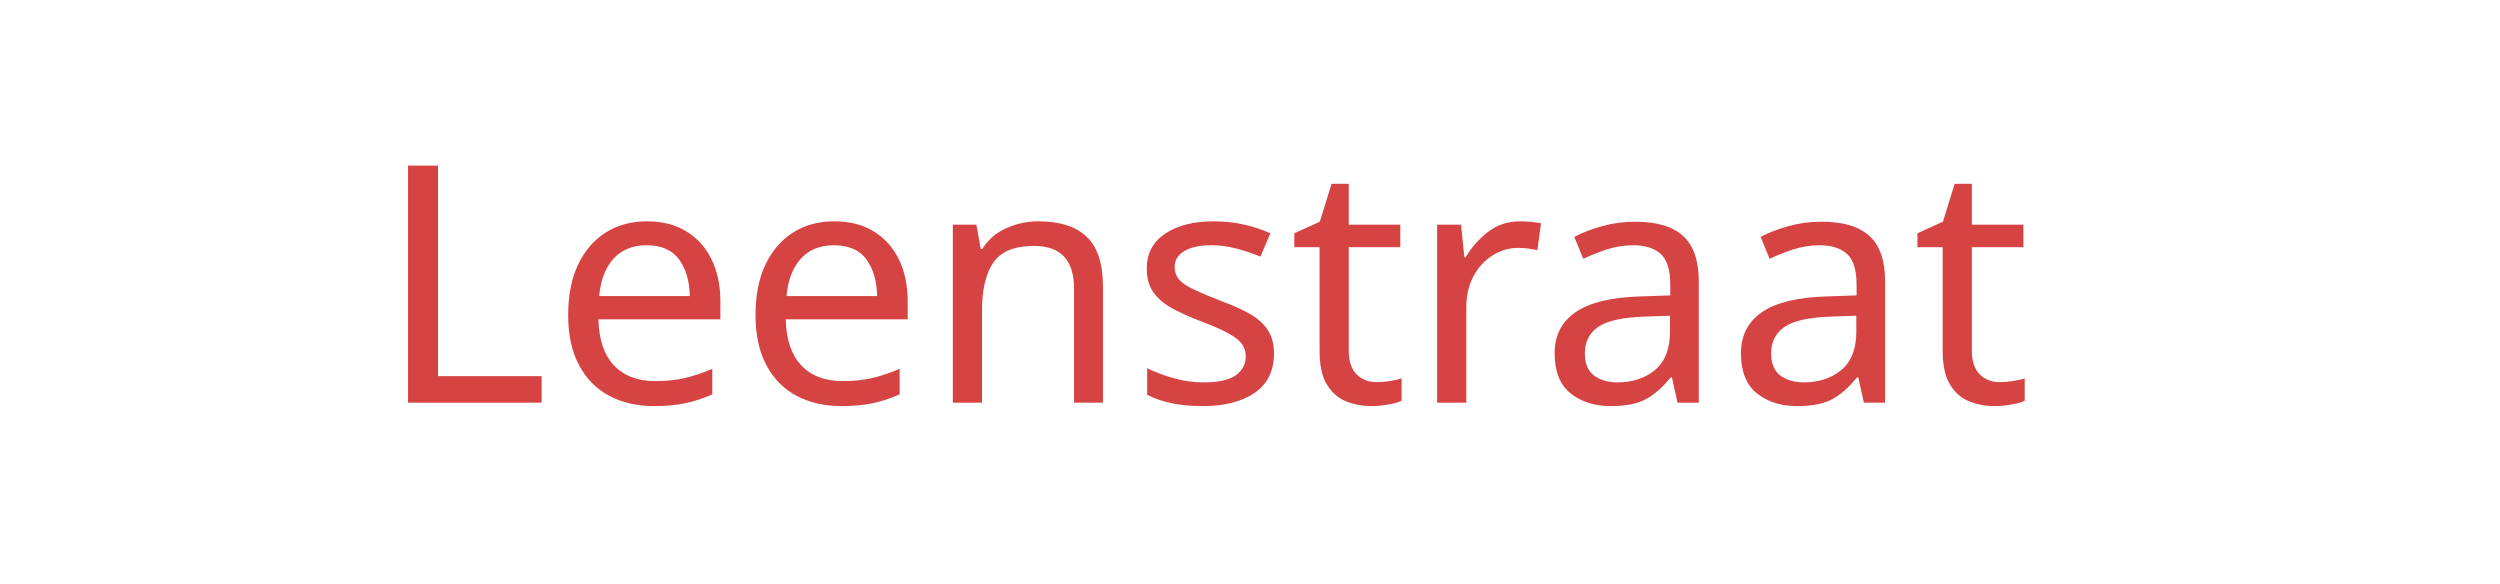
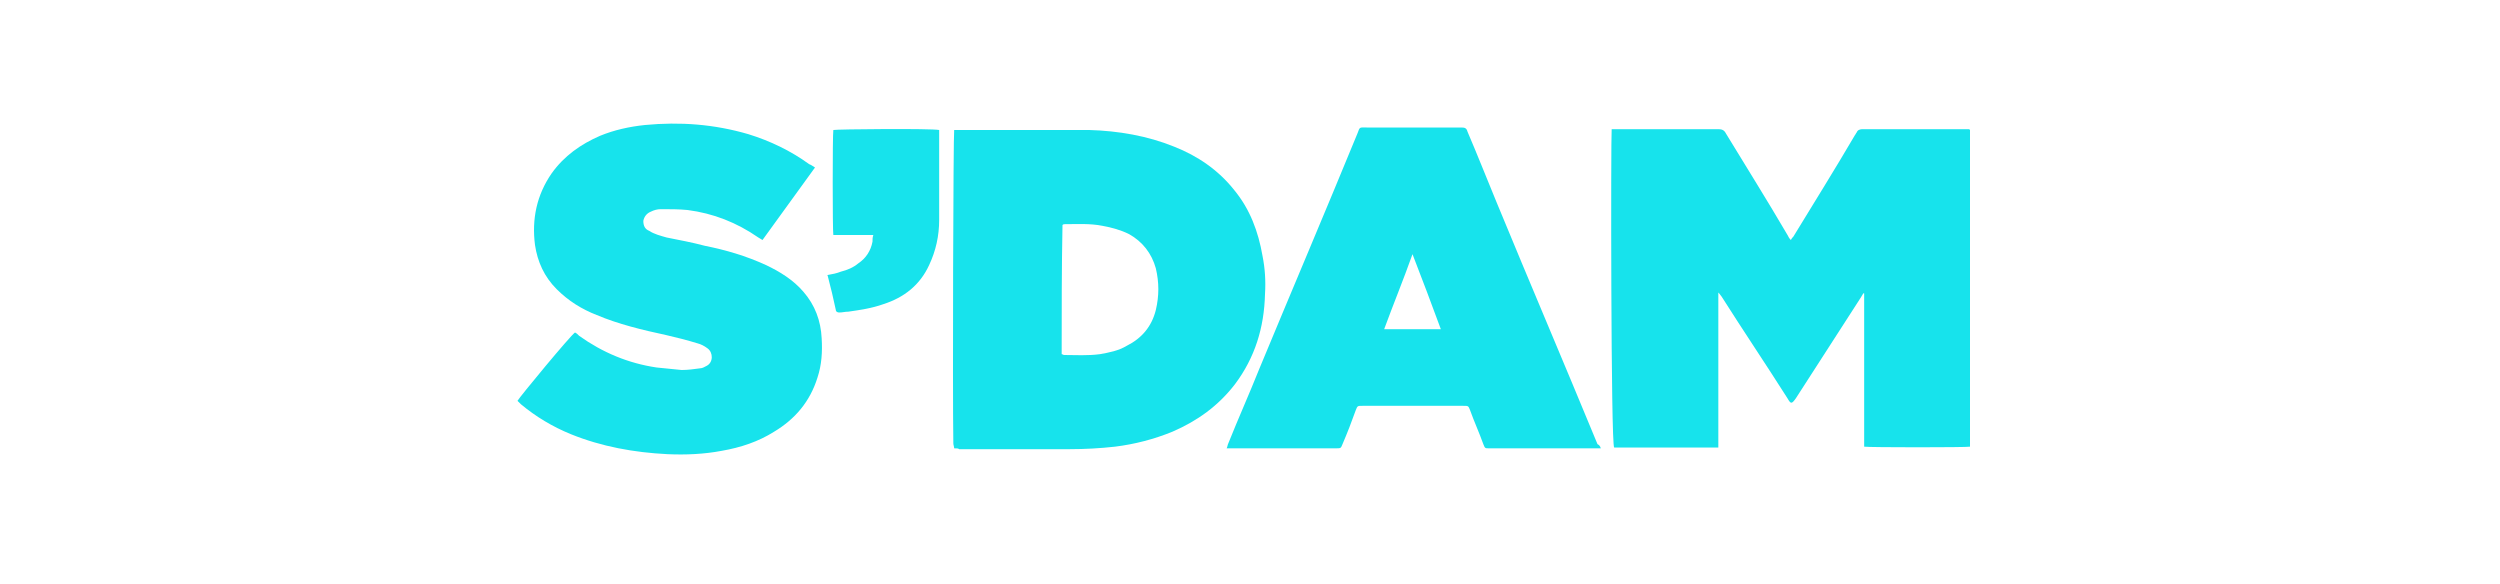
<svg xmlns="http://www.w3.org/2000/svg" version="1.1" id="Layer_1" x="0px" y="0px" viewBox="0 0 300 70" style="enable-background:new 0 0 300 70;" xml:space="preserve">
  <style type="text/css">
- 	.st0{fill:#D64343;}
- 	.st1{font-family:'NexaBold';}
- 	.st2{font-size:39.857px;}
+ 	.st0{fill:#17E3EC;}
</style>
-   <text transform="matrix(1 0 0 1 45.1061 48.3229)" class="st0 st1 st2">Leenstraat</text>
+   <path class="st0" d="M193.4,15.5c0.2,0,0.4,0,0.6,0c4.1,0,8.1,0,12.2,0c0.4,0,0.7,0.1,0.9,0.5c2.5,4.1,5,8.1,7.4,12.2  c0.1,0.2,0.2,0.4,0.4,0.6c0.1-0.2,0.2-0.3,0.3-0.4c2.5-4.1,5-8.1,7.4-12.2c0.1-0.1,0.1-0.2,0.2-0.3c0.1-0.3,0.4-0.4,0.7-0.4  c2.1,0,4.3,0,6.4,0c1.9,0,3.8,0,5.8,0c0.2,0,0.4,0,0.6,0c0.1,0.1,0.1,0.1,0.1,0.1l0,0c0,0.1,0,0.2,0,0.4c0,12.5,0,25,0,37.5v0.1  c-0.4,0.1-12.1,0.1-12.7,0c0-0.2,0-0.5,0-0.8c0-5.7,0-11.3,0-17c0-0.2,0-0.4,0-0.6h-0.1c-0.1,0.2-0.2,0.3-0.3,0.5  c-2.6,4-5.2,8.1-7.8,12.1c-0.5,0.7-0.6,0.7-1,0c-2.6-4.1-5.3-8.1-7.9-12.2c-0.1-0.1-0.2-0.3-0.4-0.5c0,0.3,0,0.5,0,0.7  c0,5.7,0,11.4,0,17.1c0,0.3,0,0.5,0,0.8c-4.2,0-8.4,0-12.5,0C193.3,53.4,193.3,16.3,193.4,15.5z" />
+   <path class="st0" d="M114.5,53.8c0-0.2-0.1-0.4-0.1-0.6c-0.1-6.3,0-37.1,0.1-37.6c0.1,0,0.3,0,0.4,0c5.3,0,10.5,0,15.8,0  c3.5,0.1,7,0.7,10.2,2c2.8,1.1,5.3,2.8,7.2,5.2c1.9,2.3,2.9,5,3.4,7.9c0.3,1.5,0.4,3,0.3,4.6c-0.1,4-1.2,7.6-3.6,10.8  c-2,2.6-4.5,4.4-7.5,5.7c-2.2,0.9-4.5,1.5-6.9,1.8c-1.8,0.2-3.6,0.3-5.4,0.3c-4.4,0-8.8,0-13.3,0C115,53.8,114.8,53.8,114.5,53.8z   M127.4,42.5c0.1,0,0.2,0.1,0.3,0.1c1.4,0,2.8,0.1,4.3-0.1c1.1-0.2,2.2-0.4,3.2-1c1.8-0.9,3-2.3,3.5-4.3c0.4-1.7,0.4-3.3,0-5  c-0.5-1.8-1.6-3.2-3.2-4.1c-1-0.5-2.1-0.8-3.2-1c-1.5-0.3-3-0.2-4.5-0.2c-0.1,0-0.2,0-0.3,0.1C127.4,32.1,127.4,37.3,127.4,42.5z" />
+   <path class="st0" d="M97.8,20.1c-2.1,2.9-4.2,5.8-6.3,8.7c-0.2-0.1-0.3-0.2-0.5-0.3c-2.6-1.8-5.4-2.9-8.5-3.3  c-1-0.1-2.1-0.1-3.2-0.1c-0.4,0-0.8,0.1-1.2,0.3c-0.5,0.2-0.8,0.6-0.9,1.1c0,0.6,0.2,1,0.7,1.2c0.6,0.4,1.4,0.6,2.1,0.8  c1.5,0.3,3.1,0.6,4.6,1c2.5,0.5,4.9,1.2,7.3,2.3c1.7,0.8,3.3,1.8,4.5,3.2c1.4,1.6,2.1,3.5,2.2,5.6c0.1,1.6,0,3.2-0.5,4.7  c-0.9,2.9-2.7,5-5.2,6.5c-1.9,1.2-4,1.9-6.3,2.3c-2.1,0.4-4.3,0.5-6.5,0.4c-4-0.2-7.9-0.9-11.6-2.4c-2.2-0.9-4.2-2.1-6-3.6  c-0.1-0.1-0.3-0.3-0.4-0.4c0.2-0.4,6.4-7.9,6.9-8.2c0.2,0.1,0.3,0.2,0.5,0.4c2.8,2,5.9,3.3,9.3,3.8c1,0.1,2,0.2,3,0.3  c0.7,0,1.5-0.1,2.2-0.2c0.3,0,0.6-0.2,0.8-0.3c0.8-0.4,0.8-1.6,0.1-2.1c-0.4-0.3-0.8-0.5-1.2-0.6c-1.3-0.4-2.5-0.7-3.8-1  c-2.8-0.6-5.7-1.3-8.3-2.4c-1.8-0.7-3.4-1.7-4.8-3.1c-1.5-1.5-2.3-3.3-2.6-5.3c-0.4-3.1,0.2-6,2-8.6c1.5-2.1,3.5-3.5,5.8-4.5  c1.7-0.7,3.5-1.1,5.4-1.3c4.2-0.4,8.3-0.1,12.4,1.1c2.6,0.8,5.1,2,7.3,3.6C97.4,19.8,97.6,20,97.8,20.1z" />
+   <path class="st0" d="M192.1,53.8c-0.2,0-0.4,0-0.6,0c-4.3,0-8.5,0-12.8,0c-0.5,0-0.5,0-0.7-0.5c-0.5-1.4-1.1-2.7-1.6-4.1  c-0.2-0.5-0.2-0.5-0.8-0.5c-4,0-8.1,0-12.1,0c-0.6,0-0.6,0-0.8,0.5c-0.5,1.4-1,2.7-1.6,4.1c-0.2,0.5-0.2,0.5-0.8,0.5  c-4.2,0-8.4,0-12.5,0c-0.2,0-0.3,0-0.6,0c0.1-0.2,0.1-0.4,0.2-0.6c1.2-3,2.5-5.9,3.7-8.9c3.9-9.4,7.9-18.8,11.8-28.3  c0.3-0.8,0.2-0.7,1.1-0.7c3.7,0,7.4,0,11.1,0c0.1,0,0.2,0,0.3,0c0.4,0,0.6,0.1,0.7,0.5c1.2,2.8,2.3,5.6,3.5,8.5  c4,9.7,8.1,19.3,12.1,29C191.9,53.4,192,53.5,192.1,53.8z M172.9,39.5c-1.1-3-2.2-5.9-3.4-9c-1.1,3.1-2.3,6-3.4,9  C168.4,39.5,170.6,39.5,172.9,39.5z" />
+   <path class="st0" d="M99.3,33c0.6-0.1,1.1-0.2,1.6-0.4c0.8-0.2,1.5-0.5,2.1-1c0.9-0.6,1.5-1.5,1.7-2.6c0-0.3,0-0.5,0.1-0.8  c-1.7,0-3.3,0-4.8,0c-0.1-0.5-0.1-12,0-12.6c0.4-0.1,11.8-0.2,12.7,0c0,0.1,0,0.3,0,0.4c0,3.5,0,6.9,0,10.4c0,1.9-0.4,3.7-1.2,5.4  c-1.1,2.4-3,3.9-5.5,4.7c-1.4,0.5-2.8,0.7-4.2,0.9c-0.4,0-0.7,0.1-1.1,0.1c-0.2,0-0.4-0.1-0.4-0.3C100,35.8,99.7,34.5,99.3,33  C99.2,33.2,99.3,33.1,99.3,33z" />
</svg>
